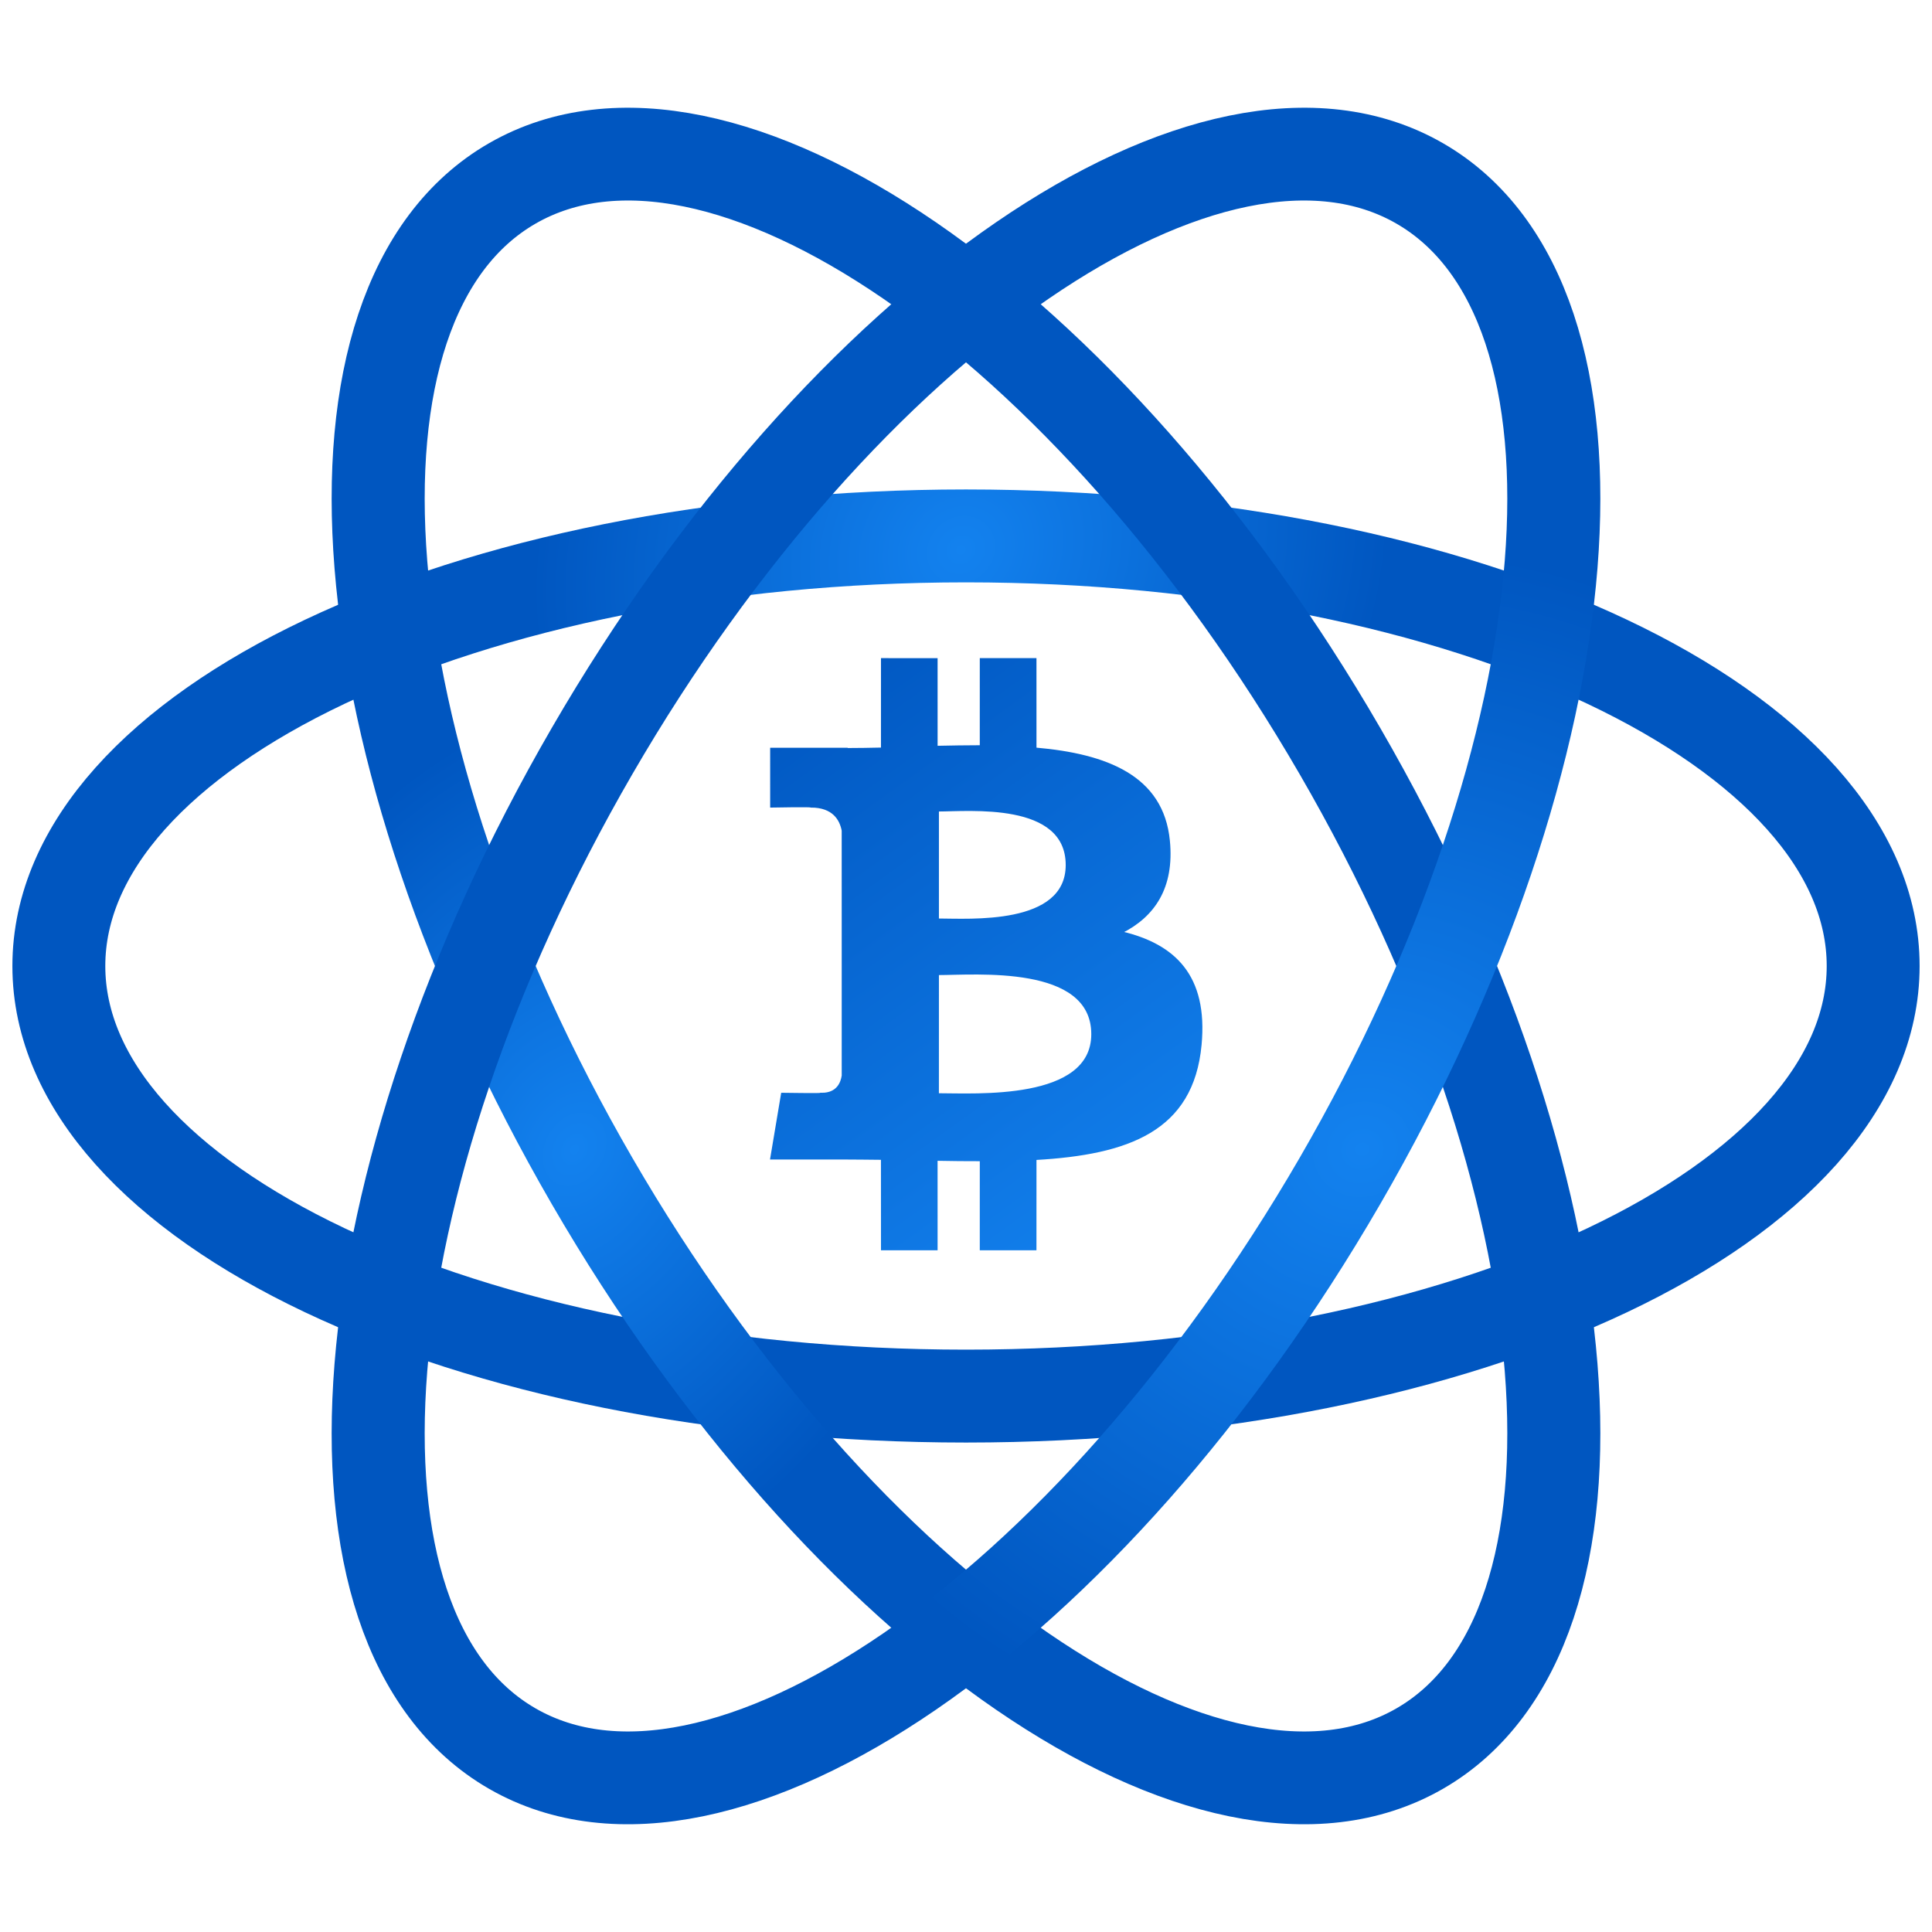
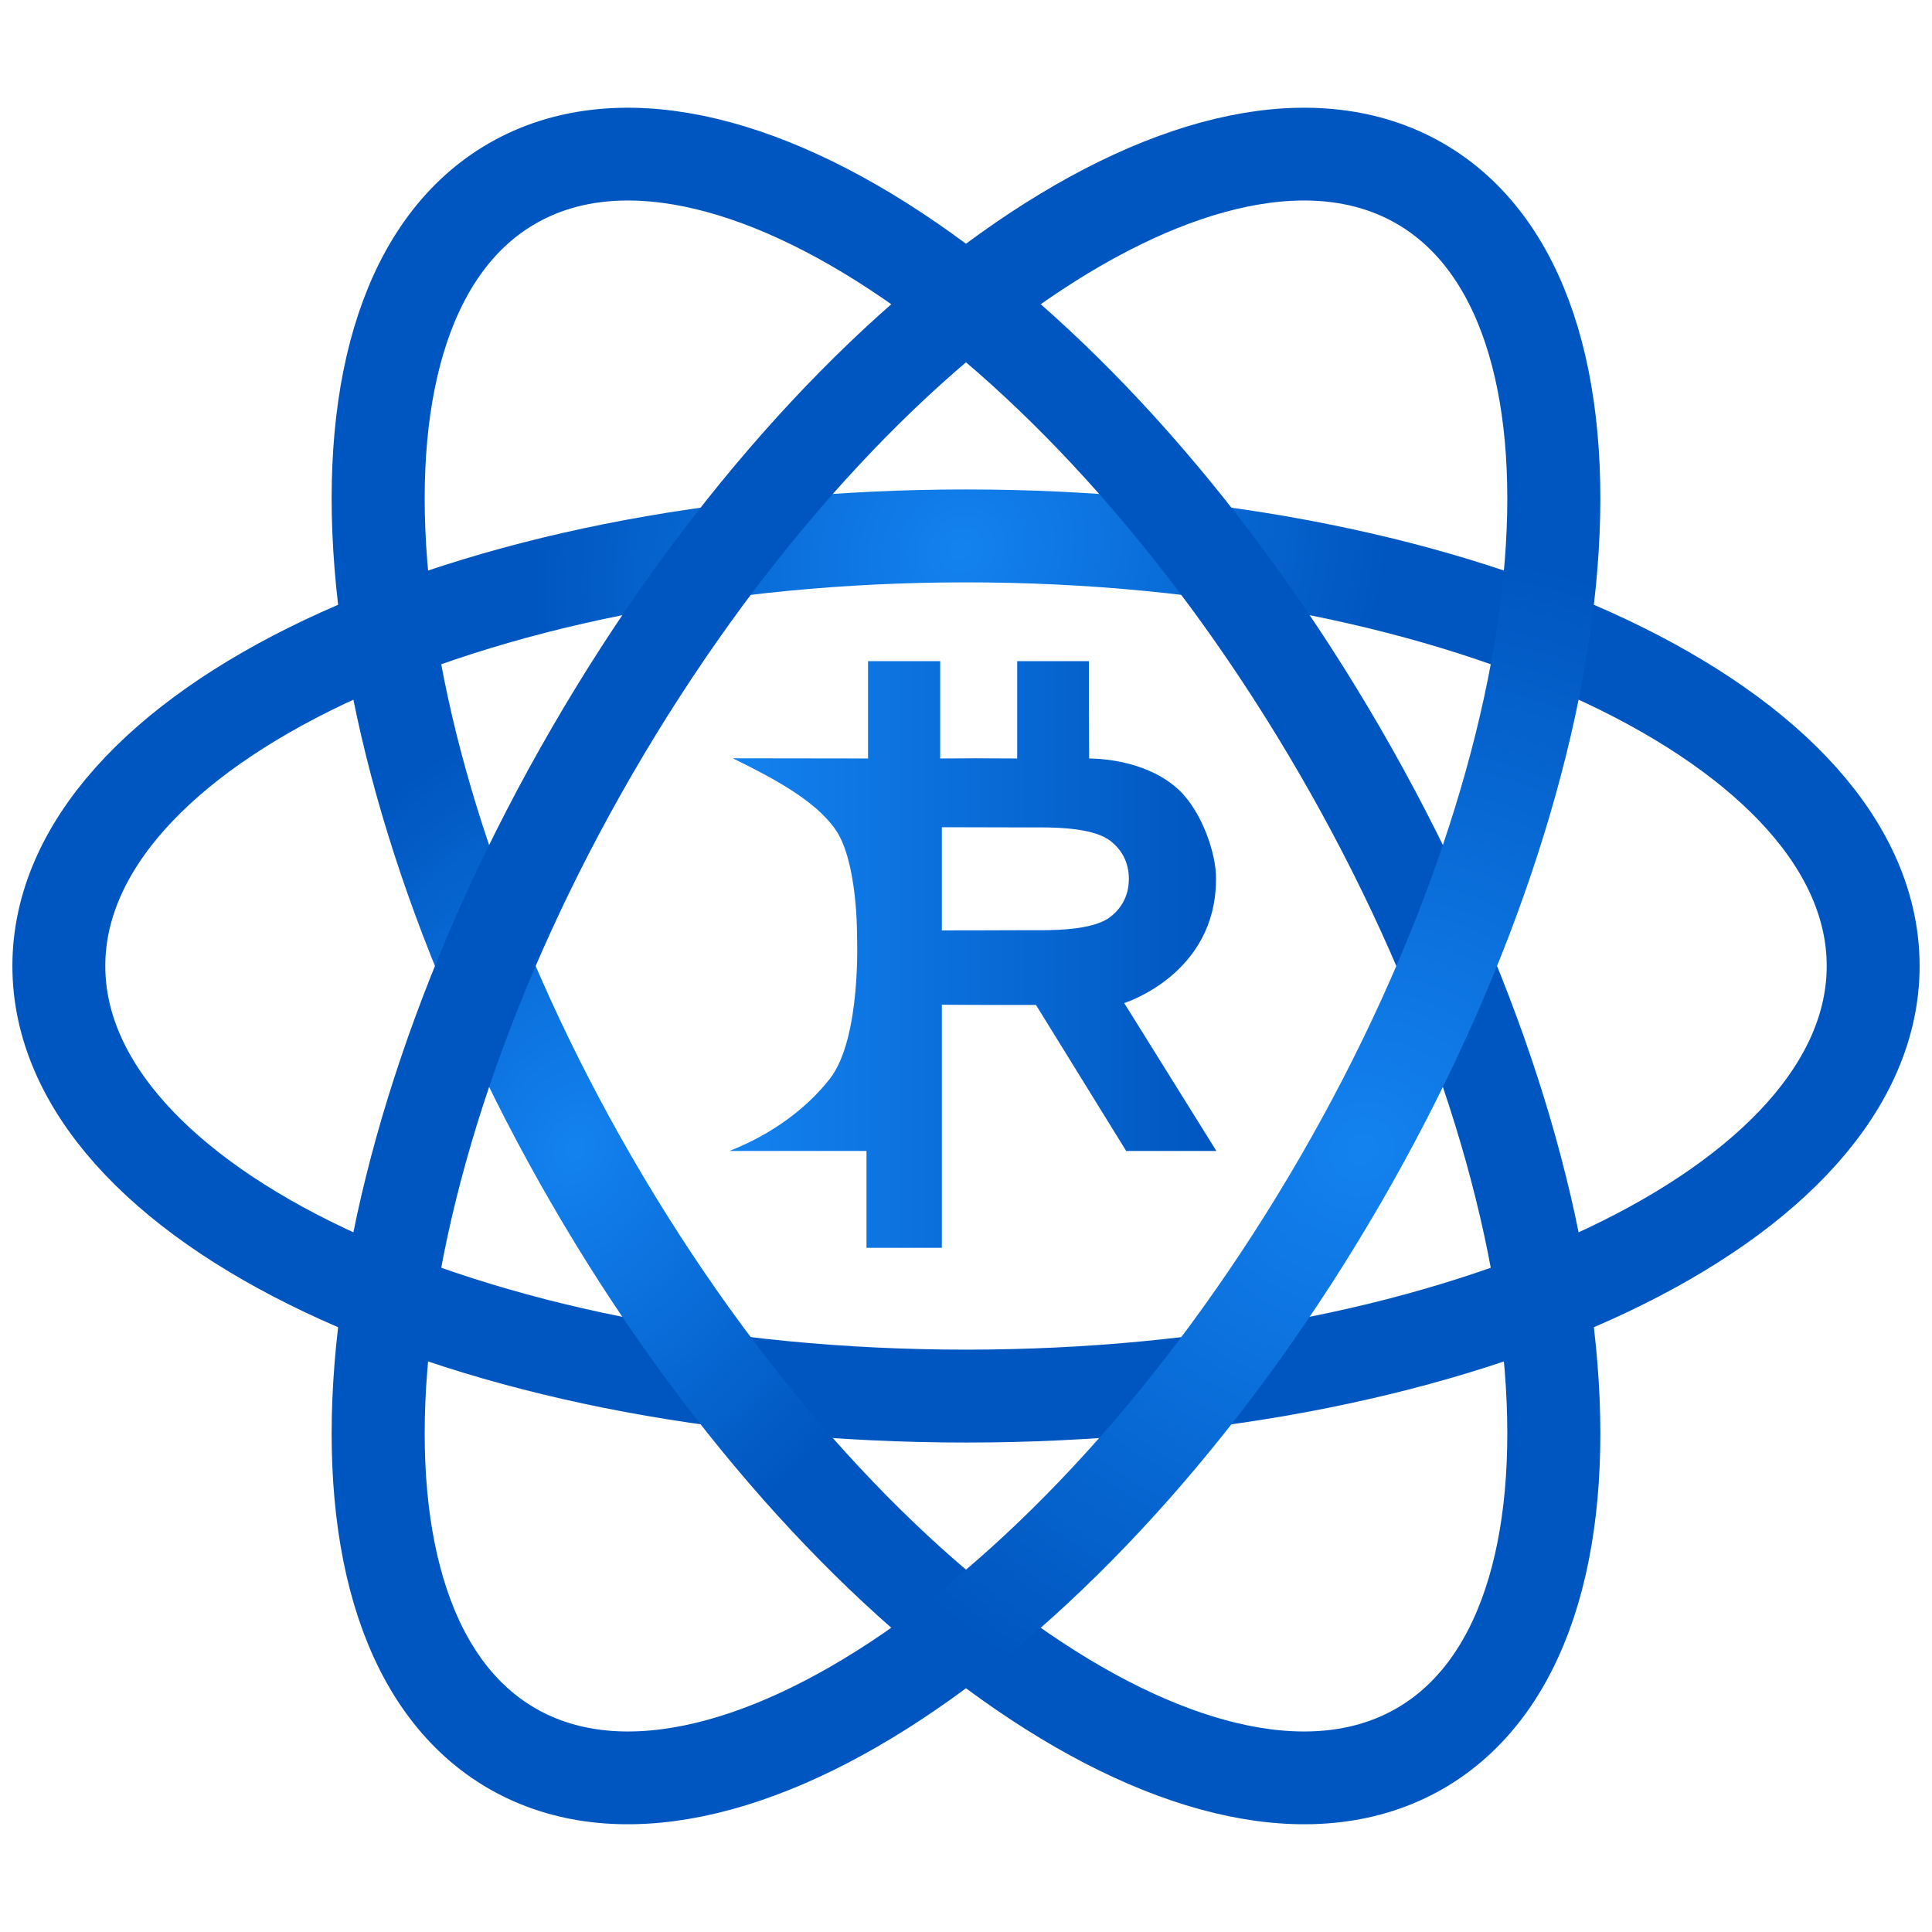
<svg xmlns="http://www.w3.org/2000/svg" xmlns:xlink="http://www.w3.org/1999/xlink" version="1.1" width="779.811" height="779.811" id="svg2">
  <defs id="defs4">
+     <linearGradient id="linearGradient1">
+       <stop style="stop-color:#1382ef;stop-opacity:1;" offset="0" id="stop1" />
+       <stop style="stop-color:#0056c0;stop-opacity:1;" offset="1" id="stop2" />
+     </linearGradient>
    <linearGradient id="linearGradient3987">
      <stop style="stop-color:#1382ef;stop-opacity:1;" offset="0" id="stop4032" />
      <stop style="stop-color:#0056c0;stop-opacity:1;" offset="1" id="stop3991" />
    </linearGradient>
-     <linearGradient xlink:href="#linearGradient3987" id="linearGradient3996" x1="11.848" y1="179.972" x2="263.601" y2="179.972" gradientUnits="userSpaceOnUse" gradientTransform="translate(8.692492,11.68693)" />
-     <linearGradient xlink:href="#linearGradient3987" id="linearGradient4010" x1="11.348" y1="179.972" x2="264.101" y2="179.972" gradientUnits="userSpaceOnUse" gradientTransform="translate(8.692492,11.68693)" />
-     <linearGradient xlink:href="#linearGradient3987" id="linearGradient4012" gradientUnits="userSpaceOnUse" x1="254.738" y1="334.824" x2="9.121" y2="-4.097" gradientTransform="translate(8.692492,11.68693)" />
-     <linearGradient xlink:href="#linearGradient3987" id="linearGradient4014" gradientUnits="userSpaceOnUse" x1="254.738" y1="334.824" x2="9.121" y2="-4.097" gradientTransform="translate(8.692492,11.68693)" />
    <radialGradient xlink:href="#linearGradient3987" id="radialGradient3786" cx="523.184" cy="732.085" fx="523.184" fy="732.085" r="146.047" gradientTransform="matrix(-0.8906171,0.8629708,-0.7829131,-0.8079947,1427.022,361.9337)" gradientUnits="userSpaceOnUse" />
    <radialGradient xlink:href="#linearGradient3987" id="radialGradient3796" cx="529.58" cy="728.158" fx="529.58" fy="728.158" r="146.047" gradientTransform="matrix(-0.8708372,0.5529273,-0.7189716,-1.132077,466.9435,499.5491)" gradientUnits="userSpaceOnUse" />
    <radialGradient xlink:href="#linearGradient3987" id="radialGradient3800" cx="505.655" cy="726.392" fx="505.655" fy="726.392" r="146.047" gradientTransform="matrix(-0.9482192,1.340402,-1.43021,-1.003715,1646.322,-657.0862)" gradientUnits="userSpaceOnUse" />
+     <linearGradient xlink:href="#linearGradient1" id="linearGradient2" x1="294.439" y1="385.257" x2="490.958" y2="385.257" gradientUnits="userSpaceOnUse" />
  </defs>
  <ellipse style="fill:none;fill-opacity:0;stroke:url(#radialGradient3786);stroke-width:37.5;stroke-miterlimit:4;stroke-dasharray:none;stroke-opacity:1;marker-start:none" id="path3803" cx="389.906" cy="389.906" rx="366.155" ry="173.599" />
  <ellipse transform="matrix(-0.5014154,-0.8652067,0.8668402,-0.498586,0,0)" id="path4023" style="fill:none;fill-opacity:0;stroke:url(#radialGradient3796);stroke-width:37.5;stroke-miterlimit:4;stroke-dasharray:none;stroke-opacity:1;marker-start:none" cx="-532.39" cy="141.845" rx="365.122" ry="174.092" />
  <ellipse style="fill:none;fill-opacity:0;stroke:url(#radialGradient3800);stroke-width:37.5;stroke-miterlimit:4;stroke-dasharray:none;stroke-opacity:1;marker-start:none" id="path4029" transform="matrix(-0.5014153,0.8652067,-0.8668402,-0.498586,0,0)" cx="143.585" cy="-532.856" rx="365.122" ry="174.092" />
-   <g id="g5" transform="matrix(0.6902508,0,0,0.6845252,303.0248,261.9524)" style="fill:url(#linearGradient4010);fill-opacity:1;stroke:url(#linearGradient3996)">
-     <path id="path7" d="m 217.021,167.042 c 18.631,-9.483 30.288,-26.184 27.565,-54.007 C 240.919,75.012 208.06,62.262 166.58,58.631 L 166.572,5.89 h -32.139 l -0.009,51.354 c -8.456,0 -17.076,0.166 -25.657,0.338 L 108.76,5.897 76.65,5.894 76.644,58.622 c -6.959,0.142 -13.793,0.277 -20.466,0.277 v -0.156 l -44.33,-0.018 0.006,34.282 c 0,0 23.734,-0.446 23.343,-0.013 13.013,0.009 17.262,7.559 18.484,14.076 l 0.01,60.083 v 84.397 c -0.573,4.09 -2.984,10.625 -12.083,10.637 0.414,0.364 -23.379,-0.004 -23.379,-0.004 l -6.375,38.335 h 41.817 c 7.792,0.009 15.448,0.13 22.959,0.19 l 0.028,53.338 32.102,0.009 -0.009,-52.779 c 8.832,0.18 17.357,0.258 25.684,0.247 l -0.009,52.532 h 32.138 l 0.018,-53.249 c 54.022,-3.1 91.842,-16.697 96.544,-67.385 3.79,-40.809 -15.434,-59.025 -46.105,-66.379 z M 109.535,95.321 c 18.126,0 75.132,-5.767 75.14,32.064 -0.008,36.269 -56.996,32.032 -75.14,32.032 V 95.321 Z m -0.014,167.126 0.014,-70.672 c 21.778,-0.006 90.085,-6.261 90.094,35.32 0.009,39.876 -68.316,35.336 -90.108,35.352 z" style="fill:url(#linearGradient4012);fill-opacity:1;stroke:url(#linearGradient4014)" />
-   </g>
+   <path id="path2-4" d="m 349.742,482.606 v -18.055 h -55.303 c 17.575,-6.861 31.459,-17.571 40.468,-29.06 12.849,-16.386 11.011,-57.733 11.011,-57.733 0,0 0.309,-29.943 -8.67,-42.885 -7.993,-11.519 -24.2,-20.347 -41.471,-28.805 l 54.589,0.076 v -39.292 h 29.119 v 39.292 l 14.521,-0.076 16.562,0.076 v -39.292 h 28.949 v 18.341 l 0.081,20.951 c 12.604,0.186 26.918,3.905 36.231,12.68 9.419,8.874 15.131,26.038 14.982,35.813 0.144,38.676 -37.046,50.228 -37.046,50.228 l 37.195,59.687 h -36.404 l -36.404,-58.933 H 396.705 l -16.544,-0.076 v 98.118 H 349.743 Z M 455.641,354.712 c 0,-7.13 -3.292,-11.972 -7.274,-15.171 -6.24,-5.013 -19.955,-5.572 -28.068,-5.572 h -7.893 l -32.246,-0.076 v 41.639 c 0,0.044 32.2,-0.076 32.2,-0.076 h 7.96 c 8.101,0 21.815,-0.505 28.047,-5.506 3.985,-3.2 7.274,-8.06 7.274,-15.238 z" style="fill:url(#linearGradient2);fill-opacity:1;fill-rule:nonzero;stroke:none;stroke-width:0.226" />
</svg>
